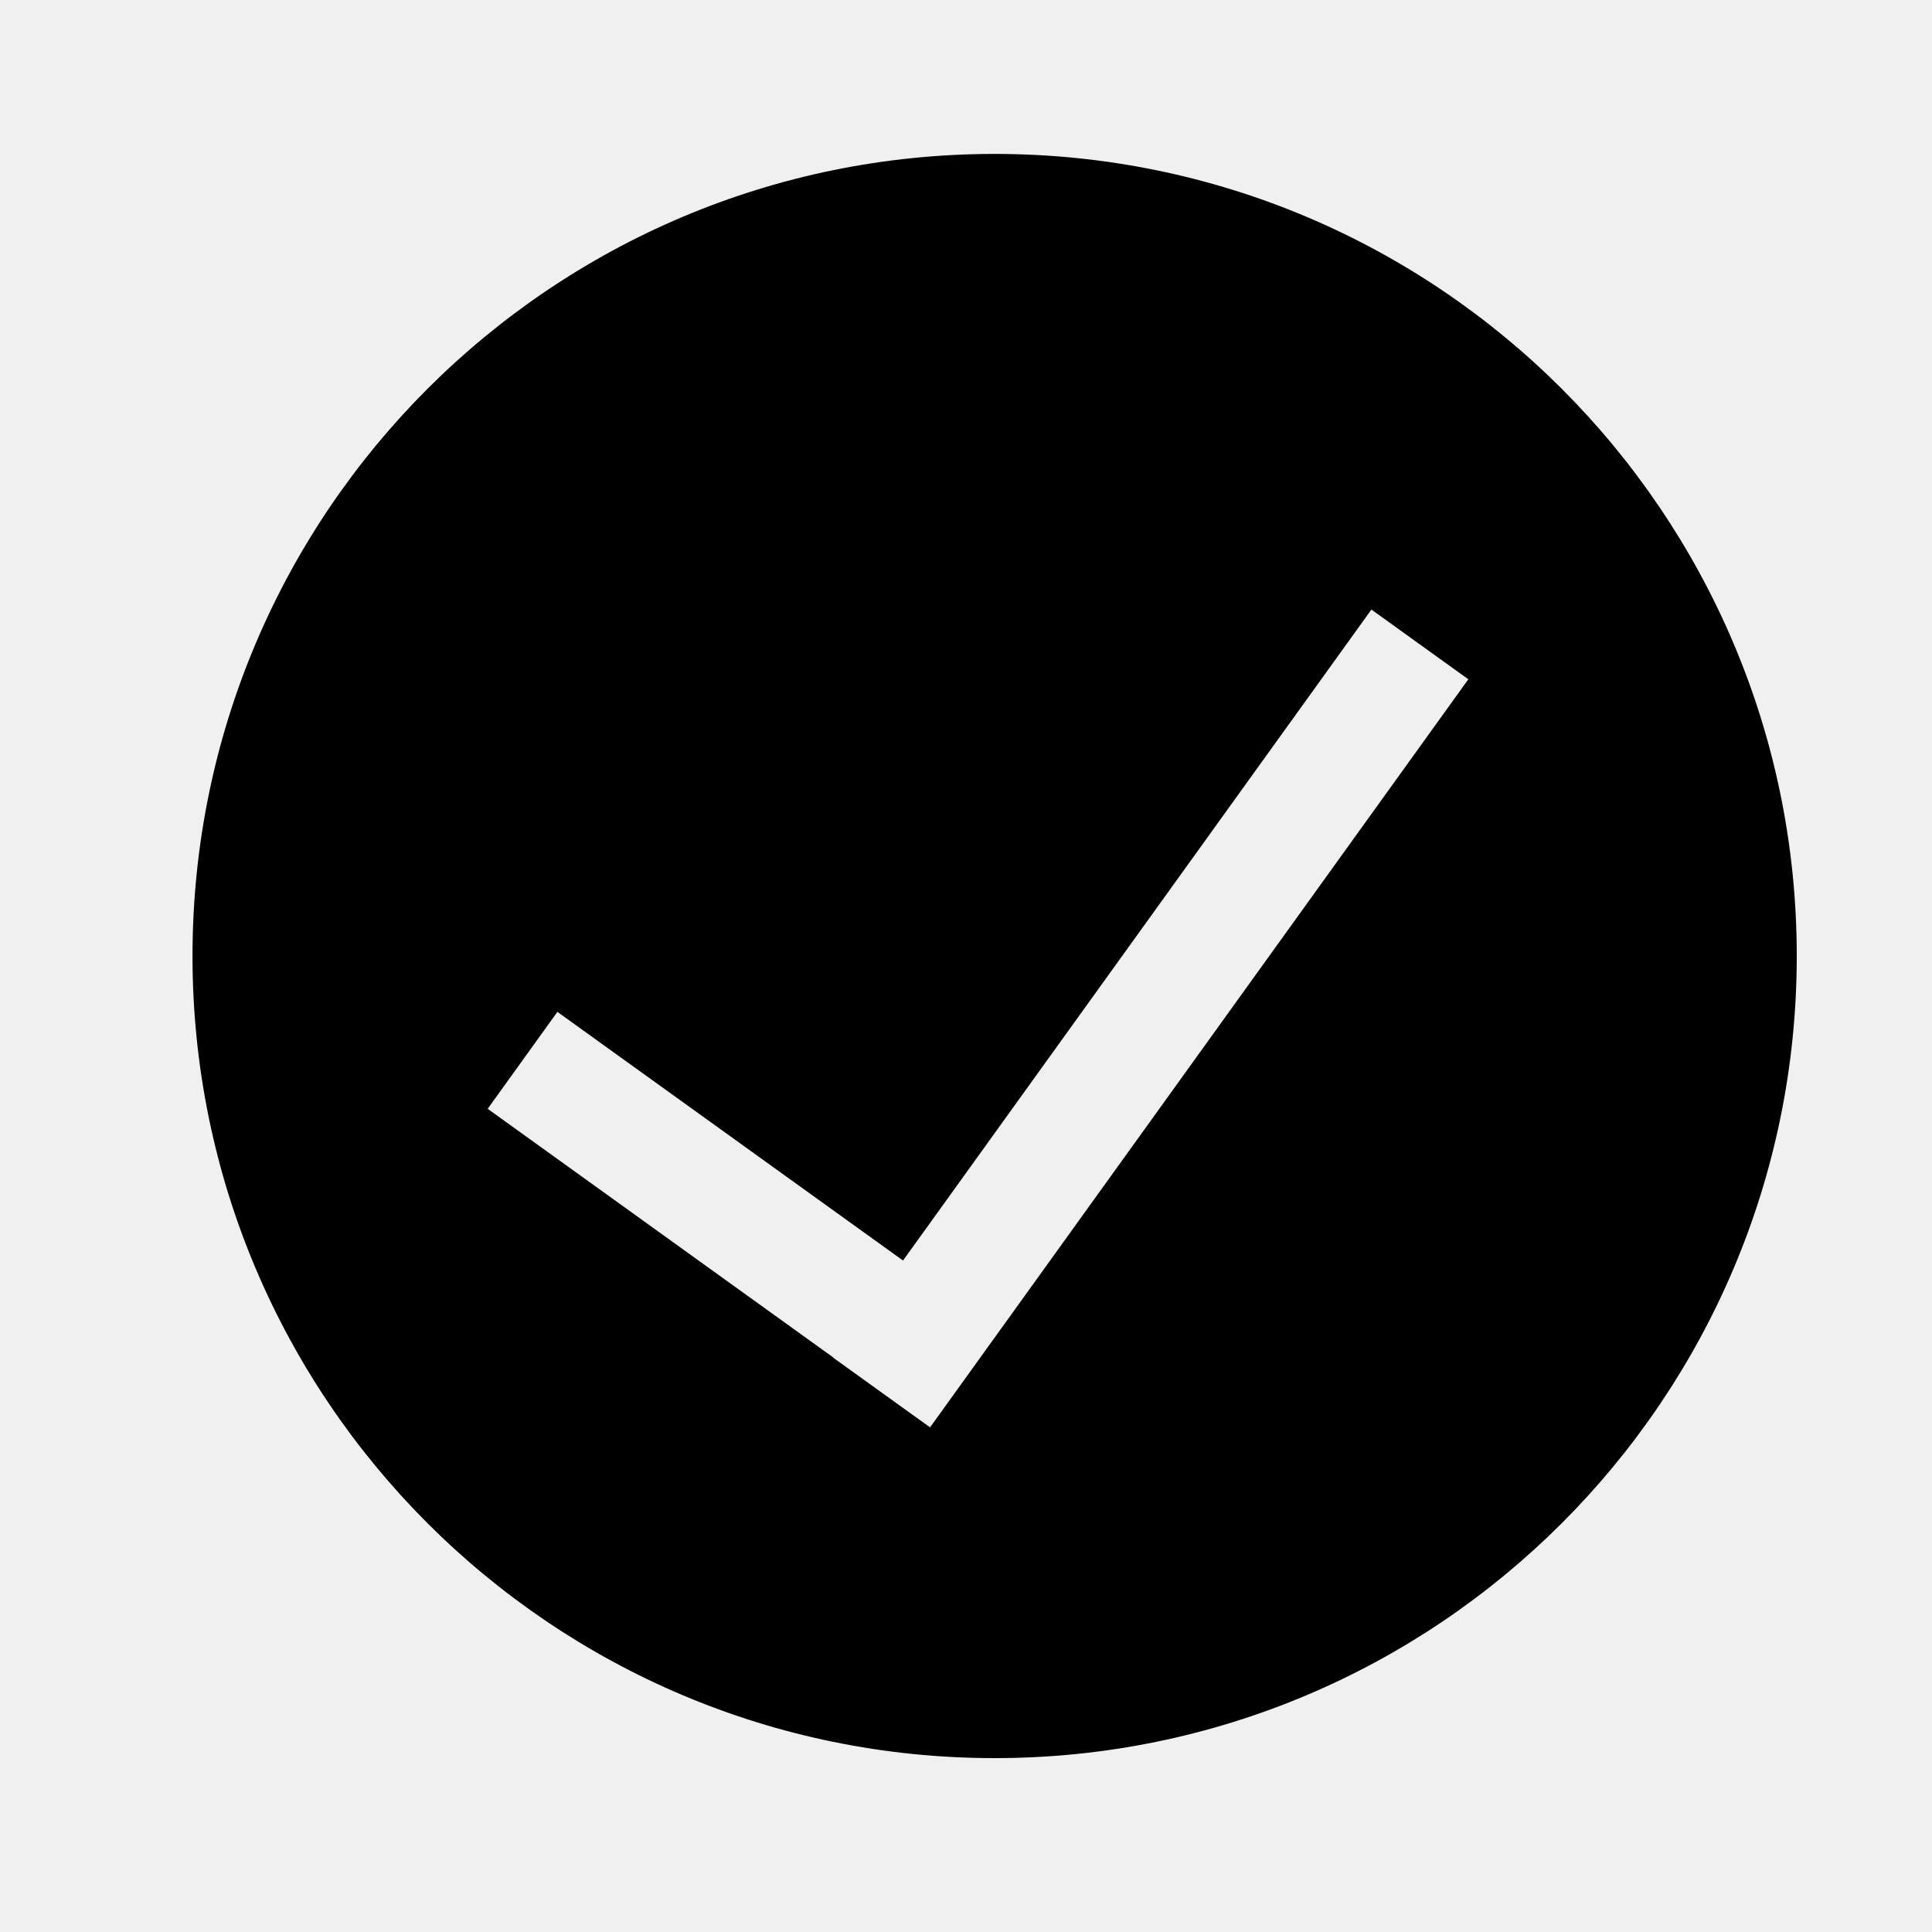
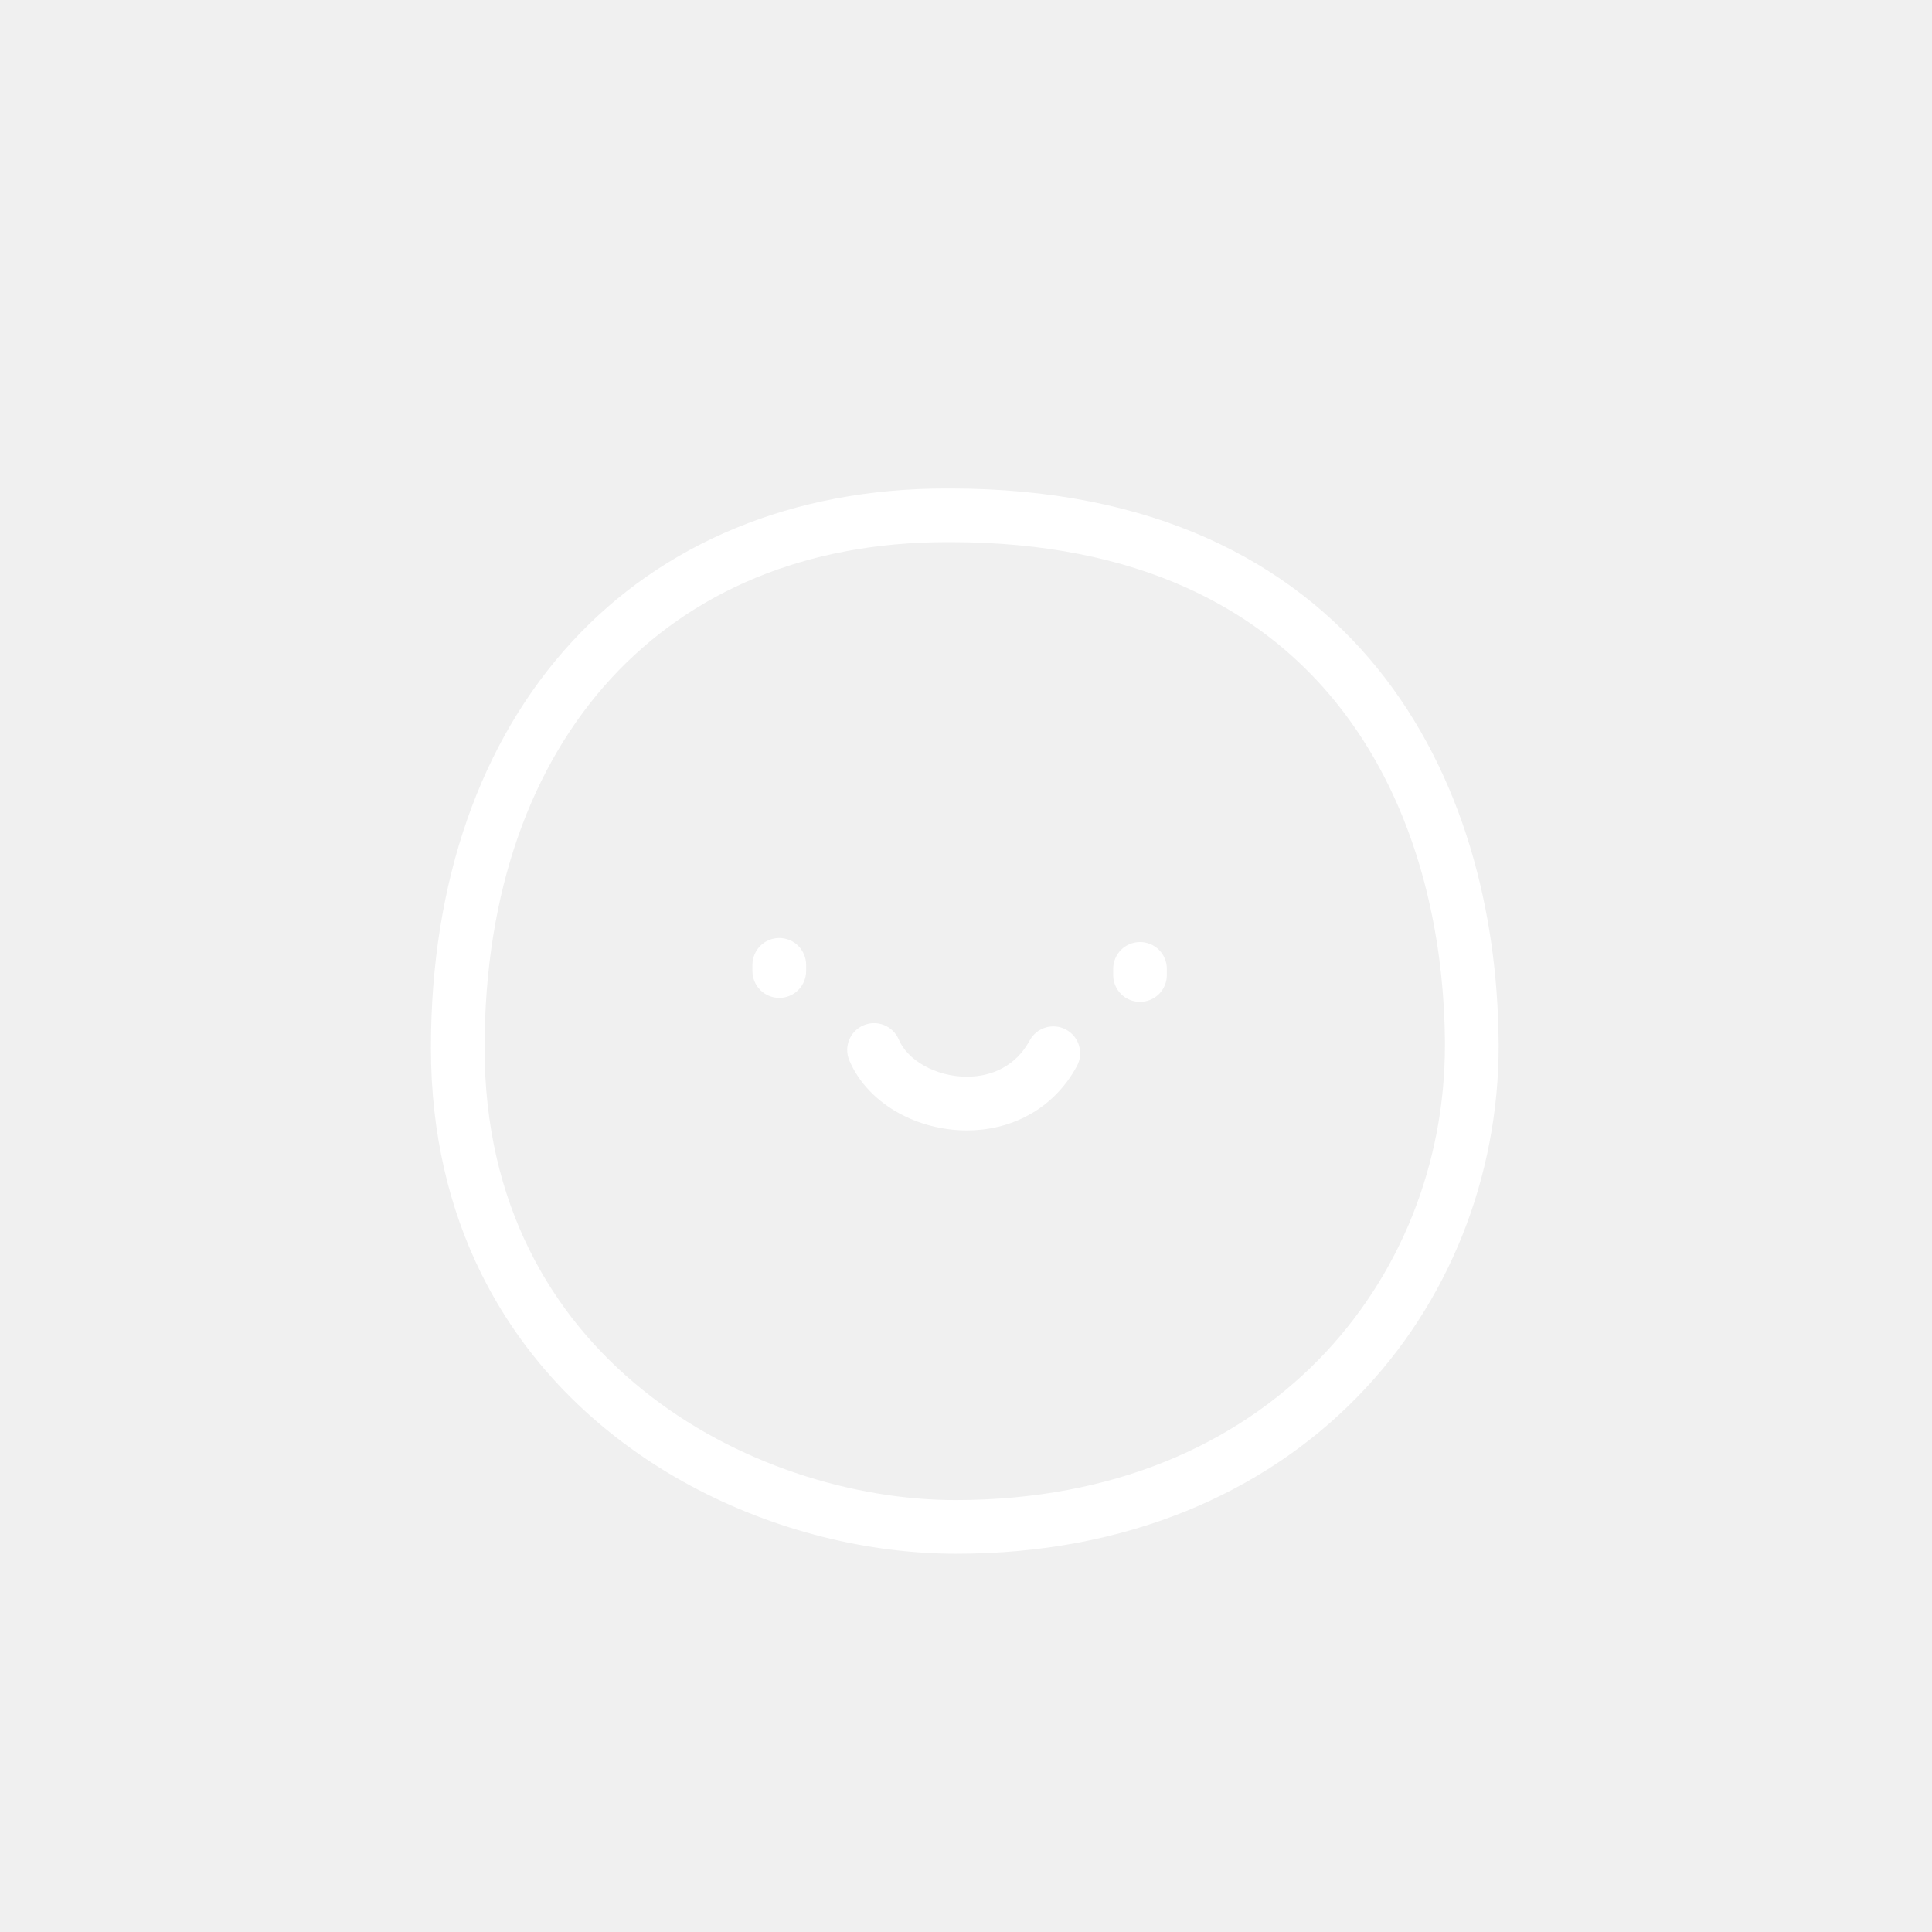
- <svg xmlns="http://www.w3.org/2000/svg" version="1.1" id="Your_Icon" x="0px" y="0px" width="100px" height="100px" viewBox="0 0 100 100" enable-background="new 0 0 100 100" xml:space="preserve">
-   <path d="M51.482,7.967c-22.929,0-41.518,18.588-41.518,41.517C9.965,72.413,28.554,91,51.482,91C74.412,91,93,72.412,93,49.483  C93,26.554,74.412,7.967,51.482,7.967z M48.14,73.88l-5.016-3.608l0.006-0.01L25.242,57.391l3.609-5.017L46.74,65.245l24.244-33.694  l5.017,3.609L48.14,73.88z" />
+ <svg xmlns="http://www.w3.org/2000/svg" version="1.1" id="Layer_1" x="0px" y="0px" width="100px" height="100px" viewBox="0 0 100 100" enable-background="new 0 0 100 100" xml:space="preserve">
  <g display="none">
    <path display="inline" d="M33.077,27.942c0.308,0.153,0.655,0.326,1.019,0.509l2.296,1.126c-0.355,0.492-0.624,0.957-1.707,2.325   c-2.138,2.7-6.077,7.674-5.849,11.137c1.032-0.202,3.505-1.689,5.196-2.708c3.144-1.893,6.113-3.681,8.296-3.681   c0.008,0,0.014,0,0.021,0c3.32,0.019,4.741,4.207,5.995,7.902c0.39,1.147,0.937,2.764,1.39,3.533   c0.29-1.005,0.449-3.068,0.554-4.402c0.16-2.062,0.312-4.011,0.776-5.299c1.151-3.18,7.52-1.705,16.391,0.726   c0.699,0.192,1.355,0.372,1.939,0.526c-1.332-1.716-3.746-4.327-5.233-5.937c-1.702-1.842-3.068-3.564-3.677-4.433   c0.511-0.333,1.08-0.684,1.541-0.969c2.599-1.598,4.086-2.562,4.461-3.797c0.15-0.496,0.076-1.027-0.199-1.457   c-0.505-0.783-1.456-0.909-1.77-0.951c-3.062-0.406-12.854,1.427-16.771,2.67c0.408-4.805,1.972-8.129-0.823-12.009   c-1.954-2.711-4.21,0.099-2.819,2.03c1.934,2.683,0.659,4.966,0.126,10.278c-0.176-0.076-0.367-0.16-0.57-0.25   c-1.188-0.526-2.81-1.245-5.365-2.023c-1.621-0.494-3.142-0.837-4.518-1.02c-3.556-0.471-5.159,0.257-5.443,0.408l-0.421,0.223   l-0.218,0.423c-0.215,0.418-0.251,0.901-0.101,1.358C27.964,25.313,29.314,26.069,33.077,27.942z" />
    <path display="inline" d="M64.999,30.876c0.306,0.375,0.63,0.759,0.981,1.14c6.025,6.517,7.435,8.346,6.631,9.766   c-0.17,0.302-0.701,0.978-1.975,0.715c-0.9-0.186-2.264-0.56-3.841-0.992c-2.56-0.702-5.741-1.574-8.478-2.069   c-3.877-0.702-4.793-0.256-4.938-0.159c-0.34,0.984-0.481,2.821-0.62,4.599c-0.281,3.629-0.521,5.895-1.837,6.745   c-0.315,0.204-0.67,0.309-1.038,0.309c-0.237,0-0.479-0.043-0.718-0.131c-1.512-0.544-2.246-2.709-3.175-5.449   c-0.889-2.62-2.107-6.208-3.657-6.217c-0.003,0-0.007,0-0.01,0c-1.491,0-4.553,1.844-7.014,3.326   c-3.892,2.343-6.17,3.631-7.759,2.86c-0.373-0.181-1.021-0.647-1.157-1.729c-0.544-4.326,3.424-9.534,6.028-12.831   c-9.964,4.359-16.742,12.703-18.205,22.458c-0.977,6.518,0.7,15.043,3.456,19.471c3.283,5.271,8.783,9.41,16.951,12.261   c3.91,1.364,9.208,2.862,14.19,3.516c19.748,2.595,34.822-9.172,37.02-25.753C87.589,49.484,78.911,36.751,64.999,30.876z    M80.695,62.006c-0.328,1.646-1.116,4.934-2.693,8.439c-2.689,5.977-8.595,8.815-9.785,8.658c0,0,0,0-0.001,0   c-0.103-0.015-0.198-0.039-0.29-0.082c-0.304-0.137-0.507-0.414-0.542-0.741c-0.063-0.601,0.312-0.88,1.22-1.552   c1.58-1.168,4.869-3.603,6.666-7.595c1.479-3.288,2.408-6.67,3.025-8.907c0.725-2.633,0.943-3.426,1.915-3.297l0.129,0.018   l0.138,0.058C80.923,57.208,81.598,57.511,80.695,62.006z" />
  </g>
+   <g>
+     <path fill="#FFFFFF" d="M40.335,48.551c-0.366,0-0.724,0.147-0.983,0.407c-0.258,0.259-0.407,0.617-0.407,0.982v0.057v0.207v0.058   c0,0.365,0.149,0.724,0.407,0.982c0.259,0.259,0.617,0.407,0.983,0.407c0.367,0,0.724-0.148,0.983-0.407   c0.258-0.259,0.407-0.617,0.407-0.982v-0.058v-0.207V49.94c0-0.365-0.149-0.723-0.407-0.982   C41.059,48.698,40.702,48.551,40.335,48.551z" />
+     <path fill="#FFFFFF" d="M60.396,50.149c0-0.367-0.147-0.725-0.406-0.984c-0.259-0.259-0.617-0.406-0.982-0.406   c-0.367,0-0.724,0.147-0.984,0.406c-0.259,0.26-0.406,0.617-0.406,0.984v0.012v0.043v0.208v0.057c0,0.365,0.147,0.724,0.406,0.981   c0.258,0.26,0.617,0.407,0.984,0.407c0.365,0,0.723-0.148,0.982-0.407c0.259-0.258,0.406-0.616,0.406-0.981v-0.057v-0.104v-0.096   c0-0.003,0-0.005,0-0.009V50.149z" />
+     <path fill="#FFFFFF" d="M55.182,53.294c-0.675-0.366-1.519-0.116-1.885,0.559c-0.374,0.685-0.849,1.126-1.401,1.43   c-0.551,0.3-1.192,0.447-1.854,0.447c-0.783,0.001-1.584-0.214-2.218-0.574c-0.639-0.358-1.092-0.847-1.306-1.354   c-0.3-0.706-1.116-1.033-1.823-0.732c-0.705,0.301-1.034,1.116-0.732,1.822c0.507,1.184,1.428,2.082,2.496,2.687   c1.073,0.603,2.313,0.928,3.583,0.931c1.071,0,2.174-0.237,3.178-0.783c1.005-0.54,1.903-1.4,2.521-2.547   C56.106,54.503,55.855,53.66,55.182,53.294z" />
+     <path fill="#FFFFFF" d="M77.568,53.914L77.568,53.914c-0.054-6.677-1.802-13.795-6.274-19.325c-2.234-2.761-5.154-5.105-8.824-6.74   c-3.67-1.637-8.077-2.566-13.287-2.565h-0.156h-0.038c-7.969-0.009-14.721,2.849-19.404,7.954   c-4.69,5.099-7.283,12.359-7.28,21.001c-0.001,4.449,0.958,8.348,2.596,11.664c2.457,4.976,6.418,8.612,10.832,10.991   c4.418,2.379,9.298,3.526,13.74,3.527c8.853,0.007,15.93-3.169,20.738-8.071c4.813-4.9,7.361-11.483,7.36-18.233L77.568,53.914z    M74.789,54.117c0,6.054-2.281,11.929-6.562,16.284c-4.285,4.354-10.562,7.235-18.756,7.242   c-5.288,0.006-11.464-1.864-16.219-5.713c-2.381-1.924-4.417-4.332-5.862-7.261c-1.445-2.927-2.308-6.379-2.308-10.432   c0.002-8.1,2.412-14.623,6.547-19.121c4.141-4.494,10.037-7.046,17.36-7.056h0.041c0.002,0,0.003,0,0.005,0s0.002,0,0.004,0h0.144   c4.884,0.001,8.885,0.867,12.154,2.325c4.899,2.191,8.199,5.708,10.342,9.881c2.138,4.171,3.076,9.006,3.111,13.664V54.117   L74.789,54.117z" />
+   </g>
</svg>
